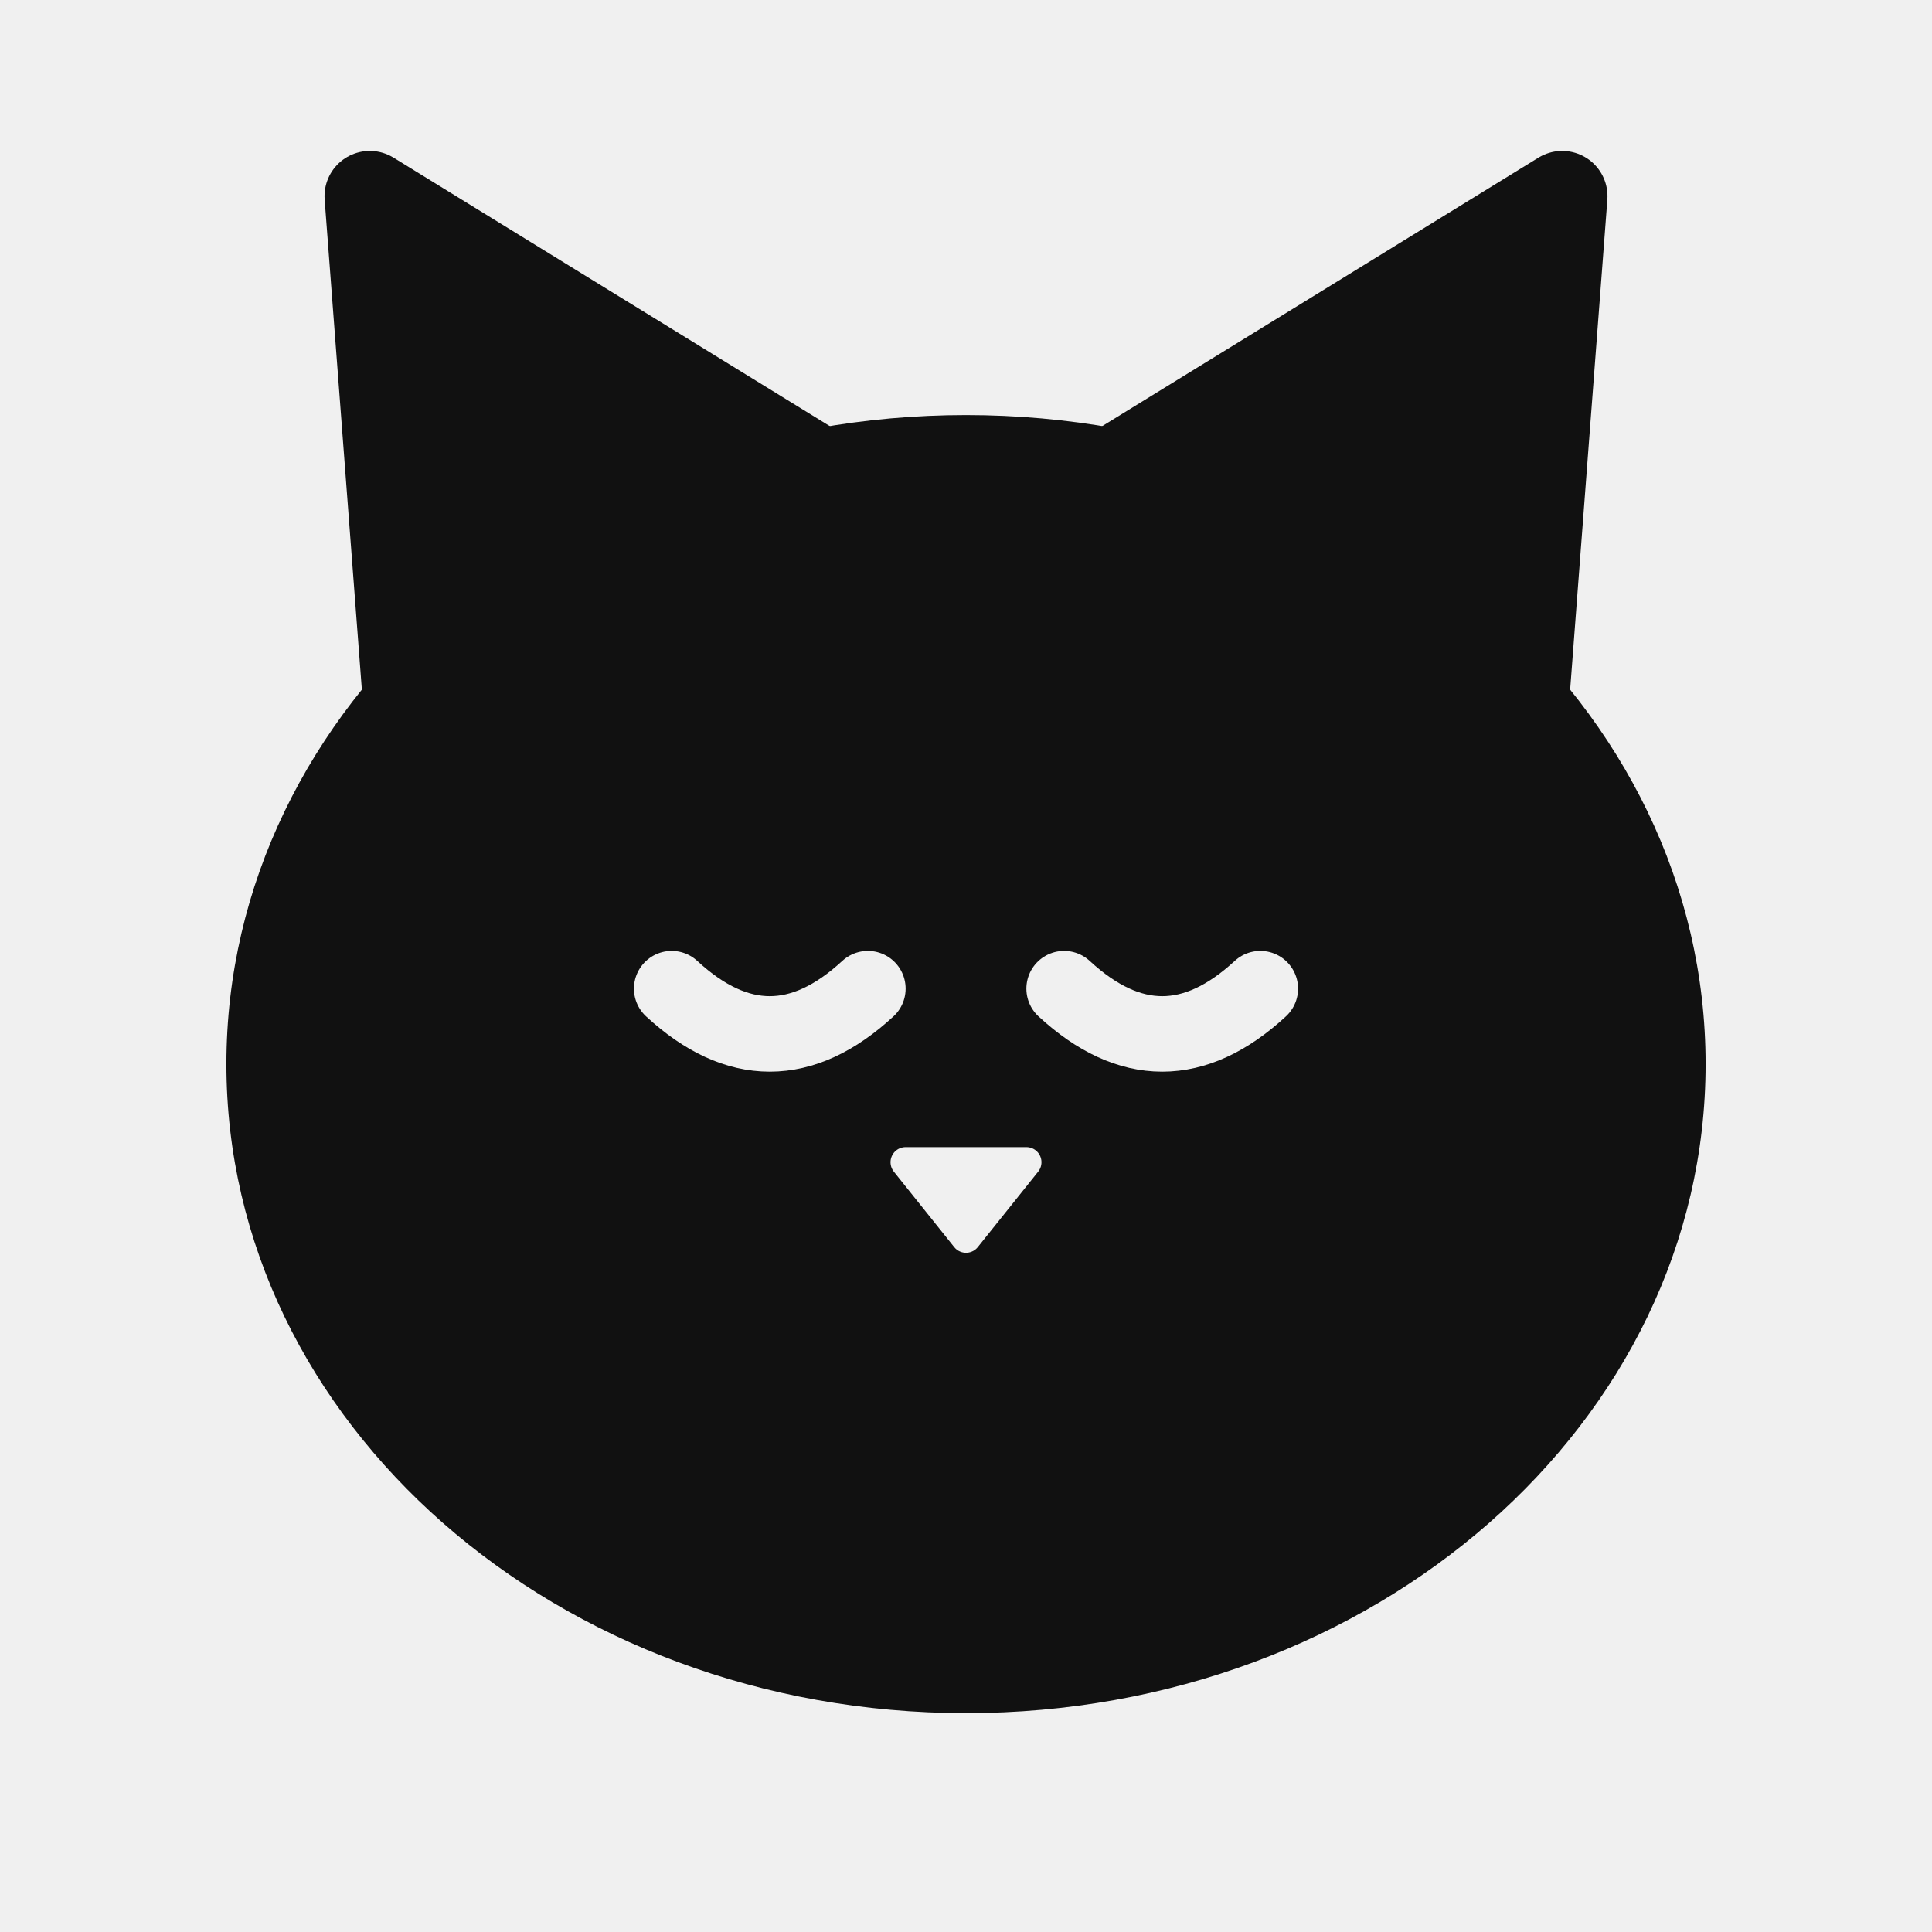
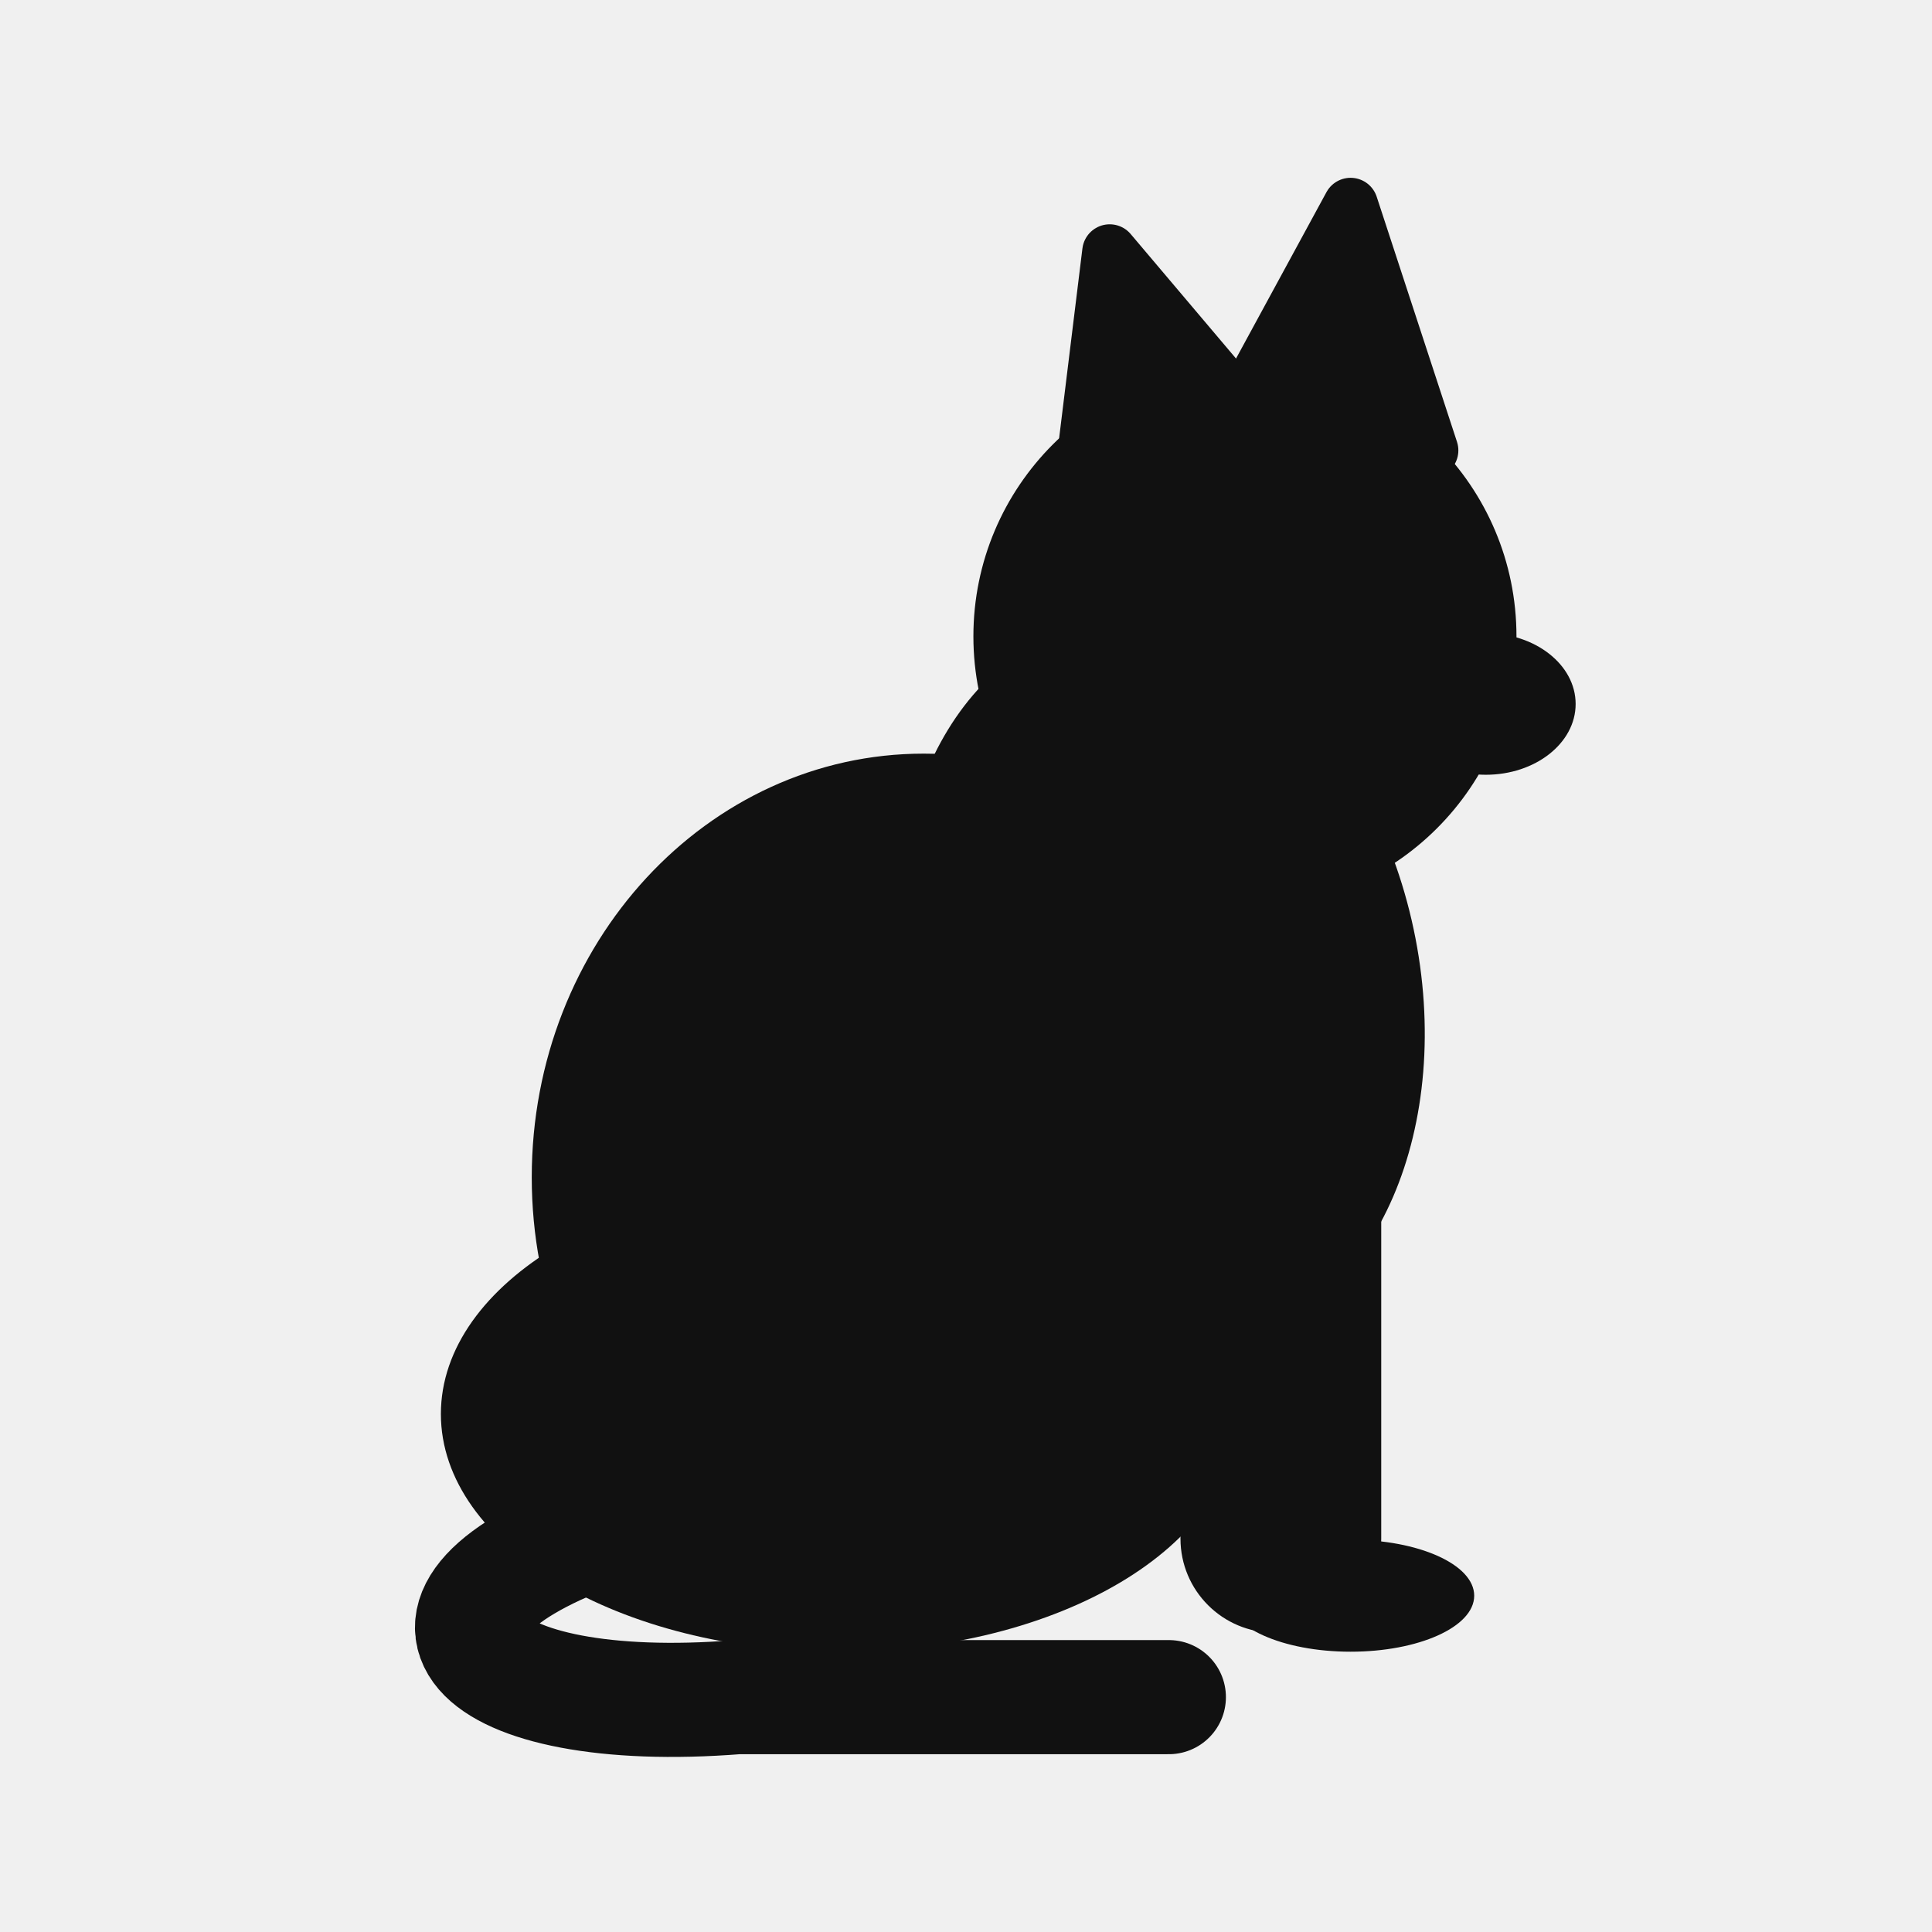
- <svg xmlns="http://www.w3.org/2000/svg" viewBox="0 0 512 512" width="512" height="512">
-   <defs>
-     <mask id="m">
-       <rect width="512" height="512" fill="#fff" />
-       <path d="M178 262 Q 204 286 230 262" fill="none" stroke="#000" stroke-width="20" stroke-linecap="round" />
-       <path d="M282 262 Q 308 286 334 262" fill="none" stroke="#000" stroke-width="20" stroke-linecap="round" />
-       <path d="M240 308 L 272 308 L 256 328 Z" fill="#000" stroke="#000" stroke-width="8" stroke-linejoin="round" />
-     </mask>
-   </defs>
-   <g mask="url(#m)" fill="#111">
-     <path d="M110 210 L 98 52 L 228 132 Z" stroke="#111" stroke-width="24" stroke-linejoin="round" />
-     <path d="M402 210 L 414 52 L 284 132 Z" stroke="#111" stroke-width="24" stroke-linejoin="round" />
-     <ellipse cx="256" cy="282" rx="196" ry="172" />
+ <svg xmlns="http://www.w3.org/2000/svg" viewBox="0 0 1024 1024" width="1024" height="1024">
+   <g transform="translate(512 512) scale(1.12) translate(-470 -560)" fill="#111" stroke="#111">
+     <ellipse cx="450" cy="660" rx="185" ry="200" />
+     <ellipse cx="410" cy="772" rx="188" ry="112" />
+     <ellipse cx="562" cy="568" rx="122" ry="172" transform="rotate(-12 562 568)" />
+     <circle cx="602" cy="404" r="128" />
+     <ellipse cx="716" cy="436" rx="42" ry="33" />
+     <path d="M524 336 L 538 222 L 604 300 Z" stroke-linejoin="round" stroke-width="26" />
+     <path d="M602 292 L 652 200 L 690 316 Z" stroke-linejoin="round" stroke-width="26" />
+     <rect x="572" y="590" width="94" height="285" rx="44" />
+     <ellipse cx="652" cy="858" rx="58" ry="26" />
+     <path d="M300 826 C 186 866, 236 916, 362 906 L 566 906" fill="none" stroke-width="54" stroke-linecap="round" />
  </g>
</svg>
